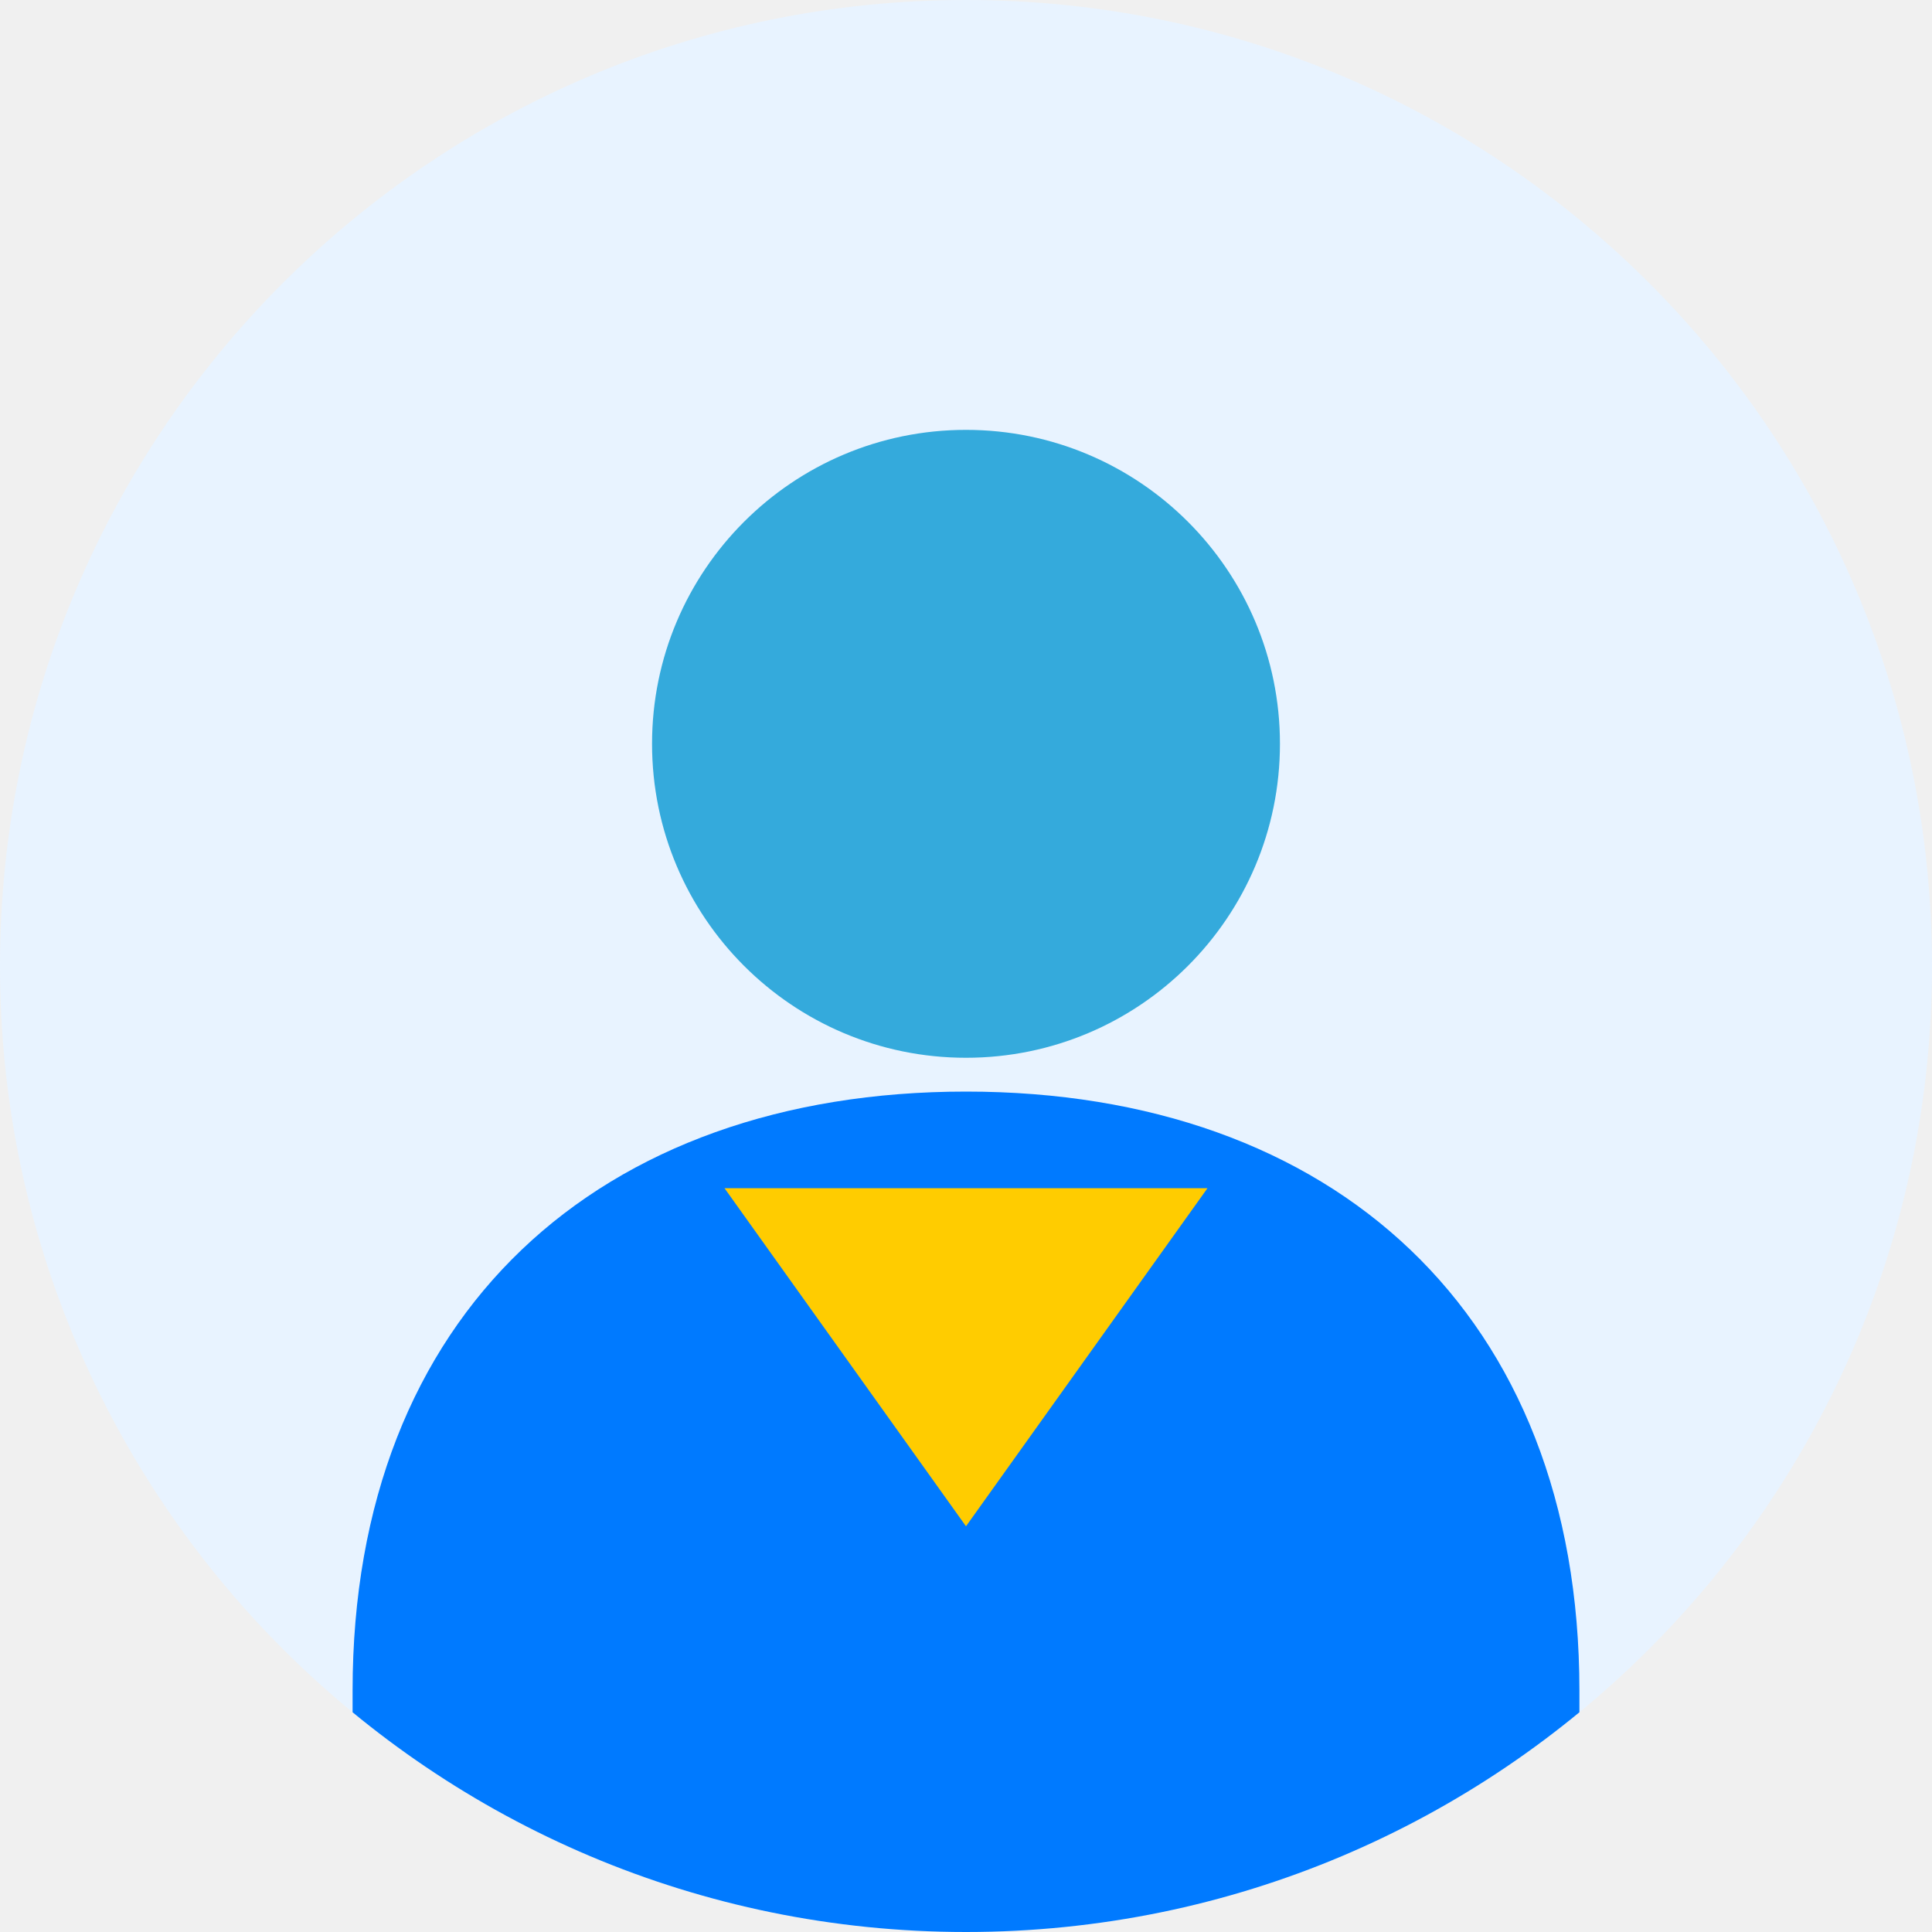
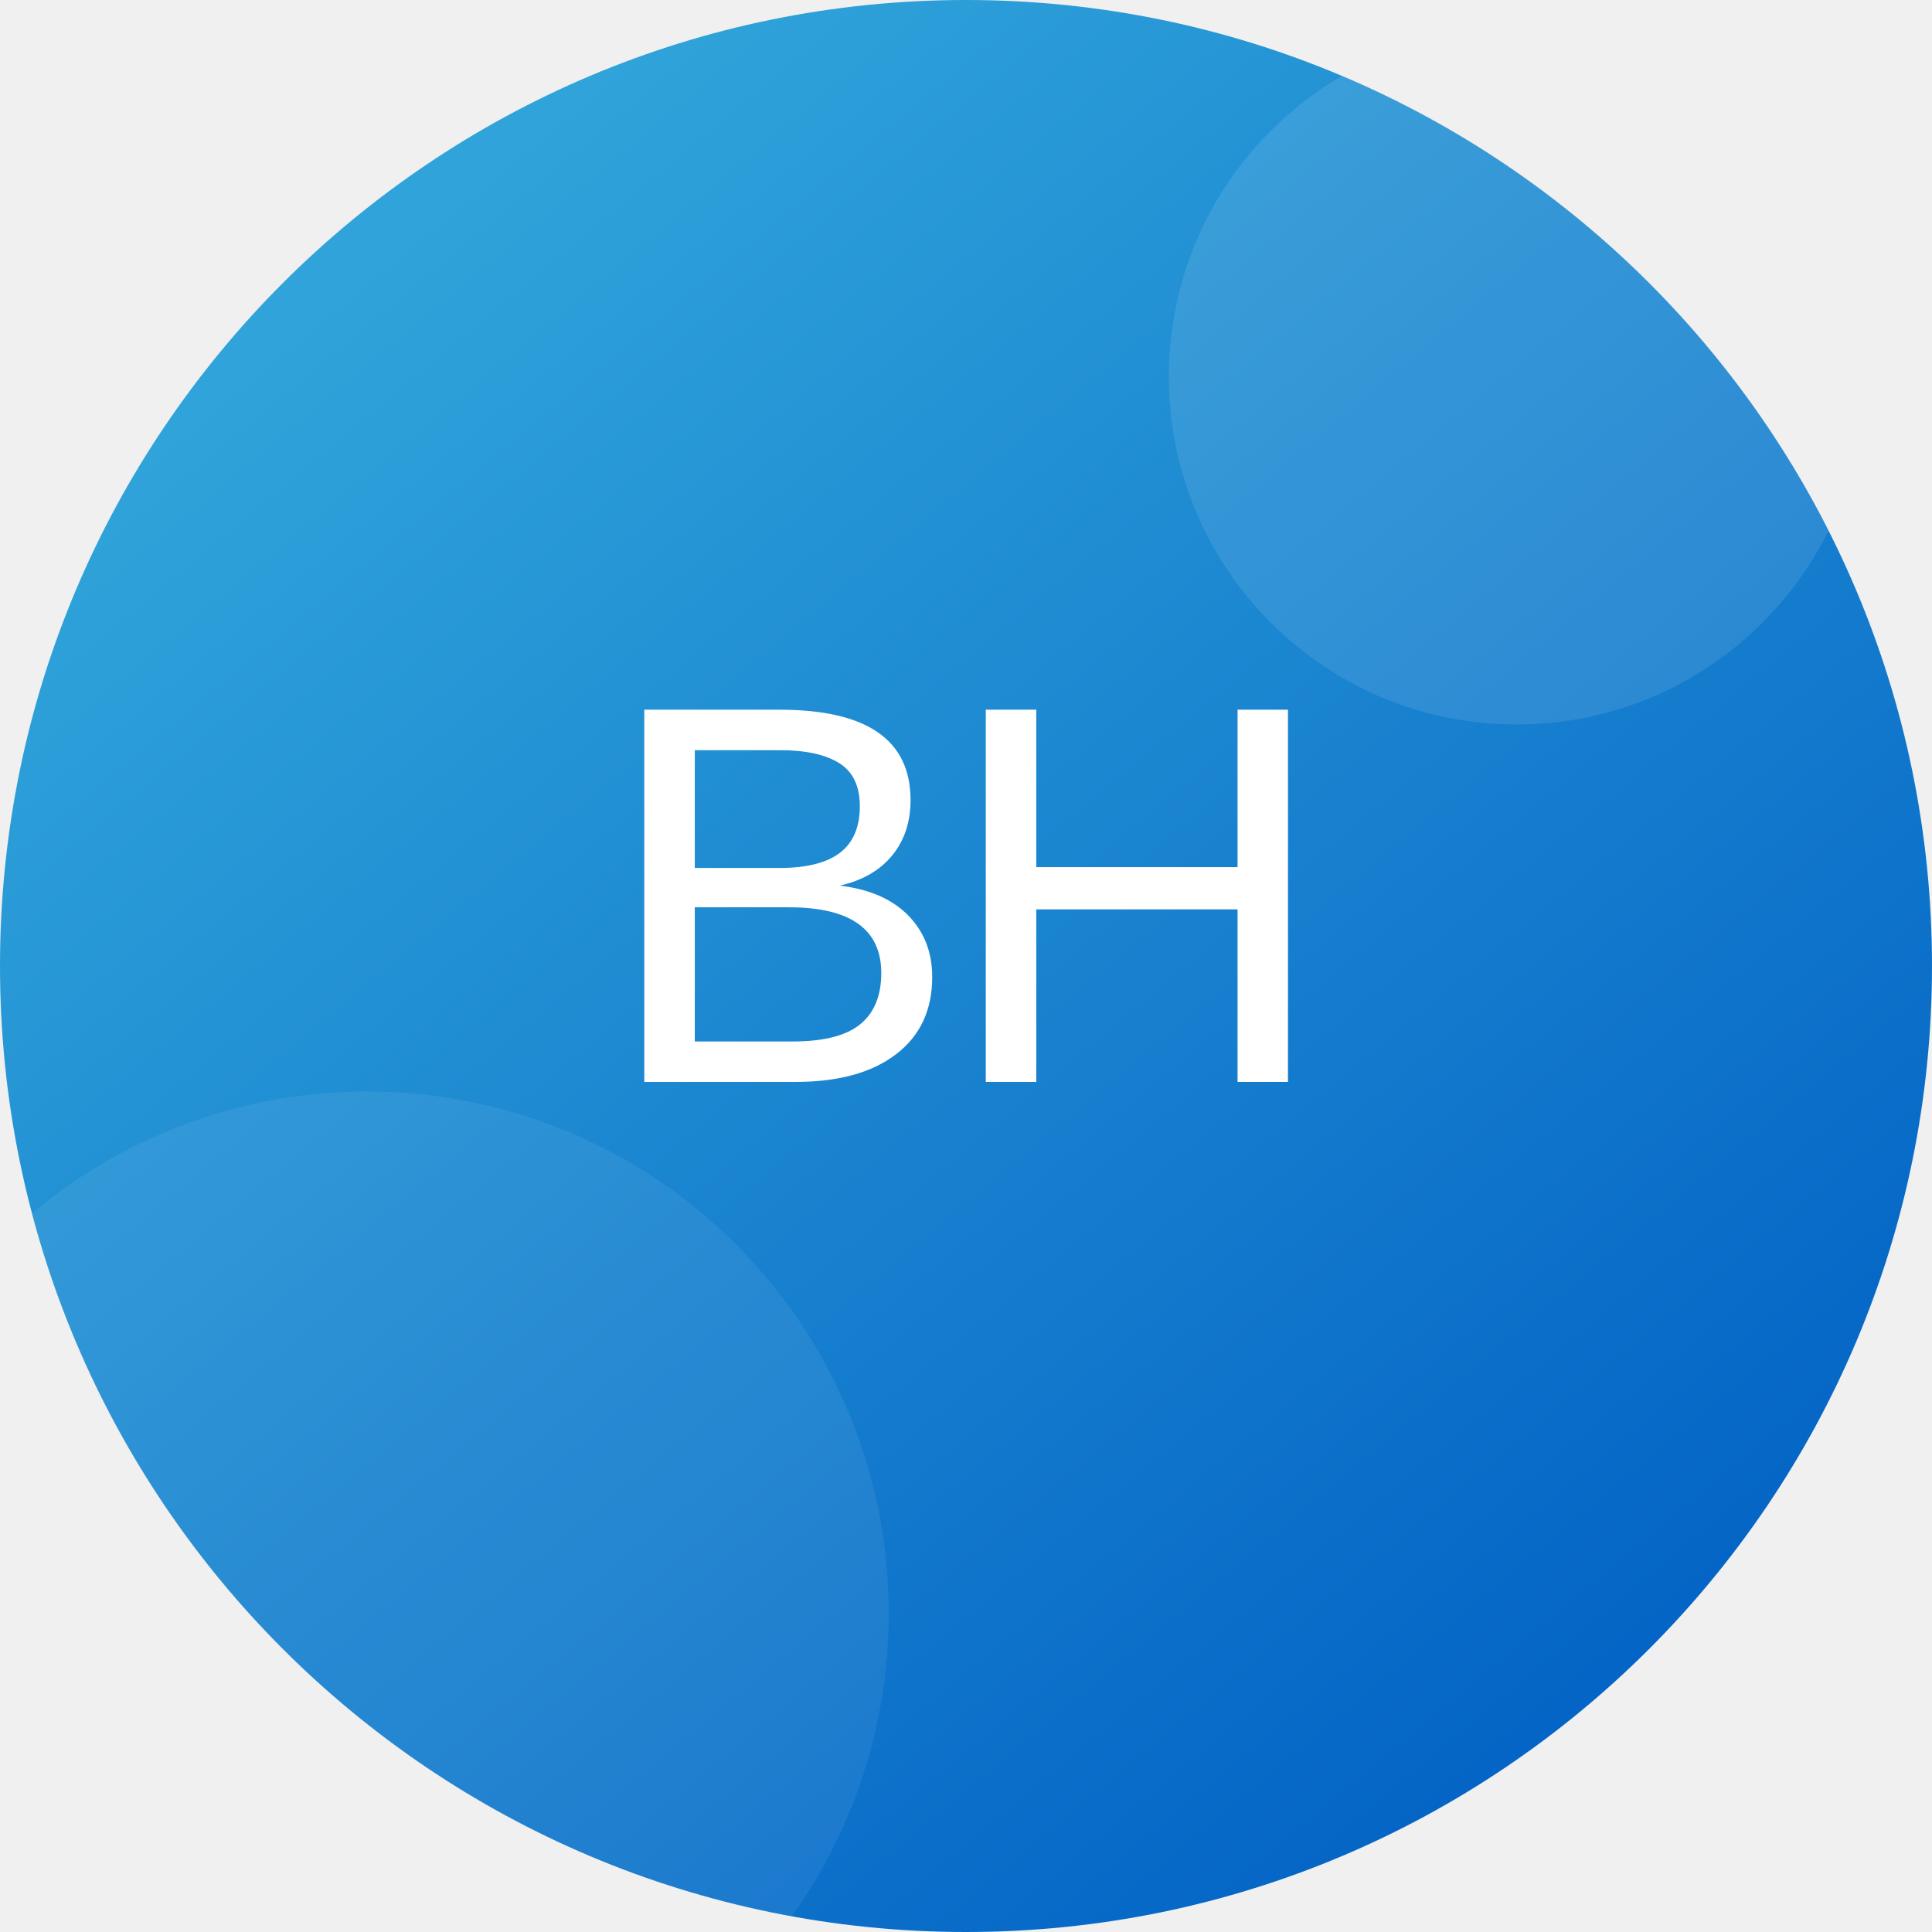
<svg xmlns="http://www.w3.org/2000/svg" width="400" height="400" viewBox="0 0 400 400">
  <defs>
+     <linearGradient id="background" x1="50" y1="20" x2="350" y2="380" gradientUnits="userSpaceOnUse">
+       <stop stop-color="#34aadc" />
+       <stop offset="1" stop-color="#005fc4" />
+     </linearGradient>
    <clipPath id="circle">
      <circle cx="200" cy="200" r="200" />
    </clipPath>
  </defs>
  <g clip-path="url(#circle)">
-     <rect width="400" height="400" fill="#e8f3ff" />
-     <circle cx="200" cy="154" r="65" fill="#34aadc" />
-     <path d="M73 400v-50c0-78 51-124 127-124s127 46 127 124v50" fill="#007aff" />
-     <path d="M150 246l50 70 50-70" fill="#ffcc00" />
+     <rect width="400" height="400" fill="url(#background)" />
+     <circle cx="314" cy="78" r="72" fill="#fff" opacity=".1" />
+     <circle cx="76" cy="334" r="108" fill="#fff" opacity=".07" />
+     <text x="200" y="224" fill="#fff" font-family="Helvetica Neue, Arial, sans-serif" font-size="112" font-weight="300" letter-spacing="-4" text-anchor="middle">BH</text>
  </g>
</svg>
